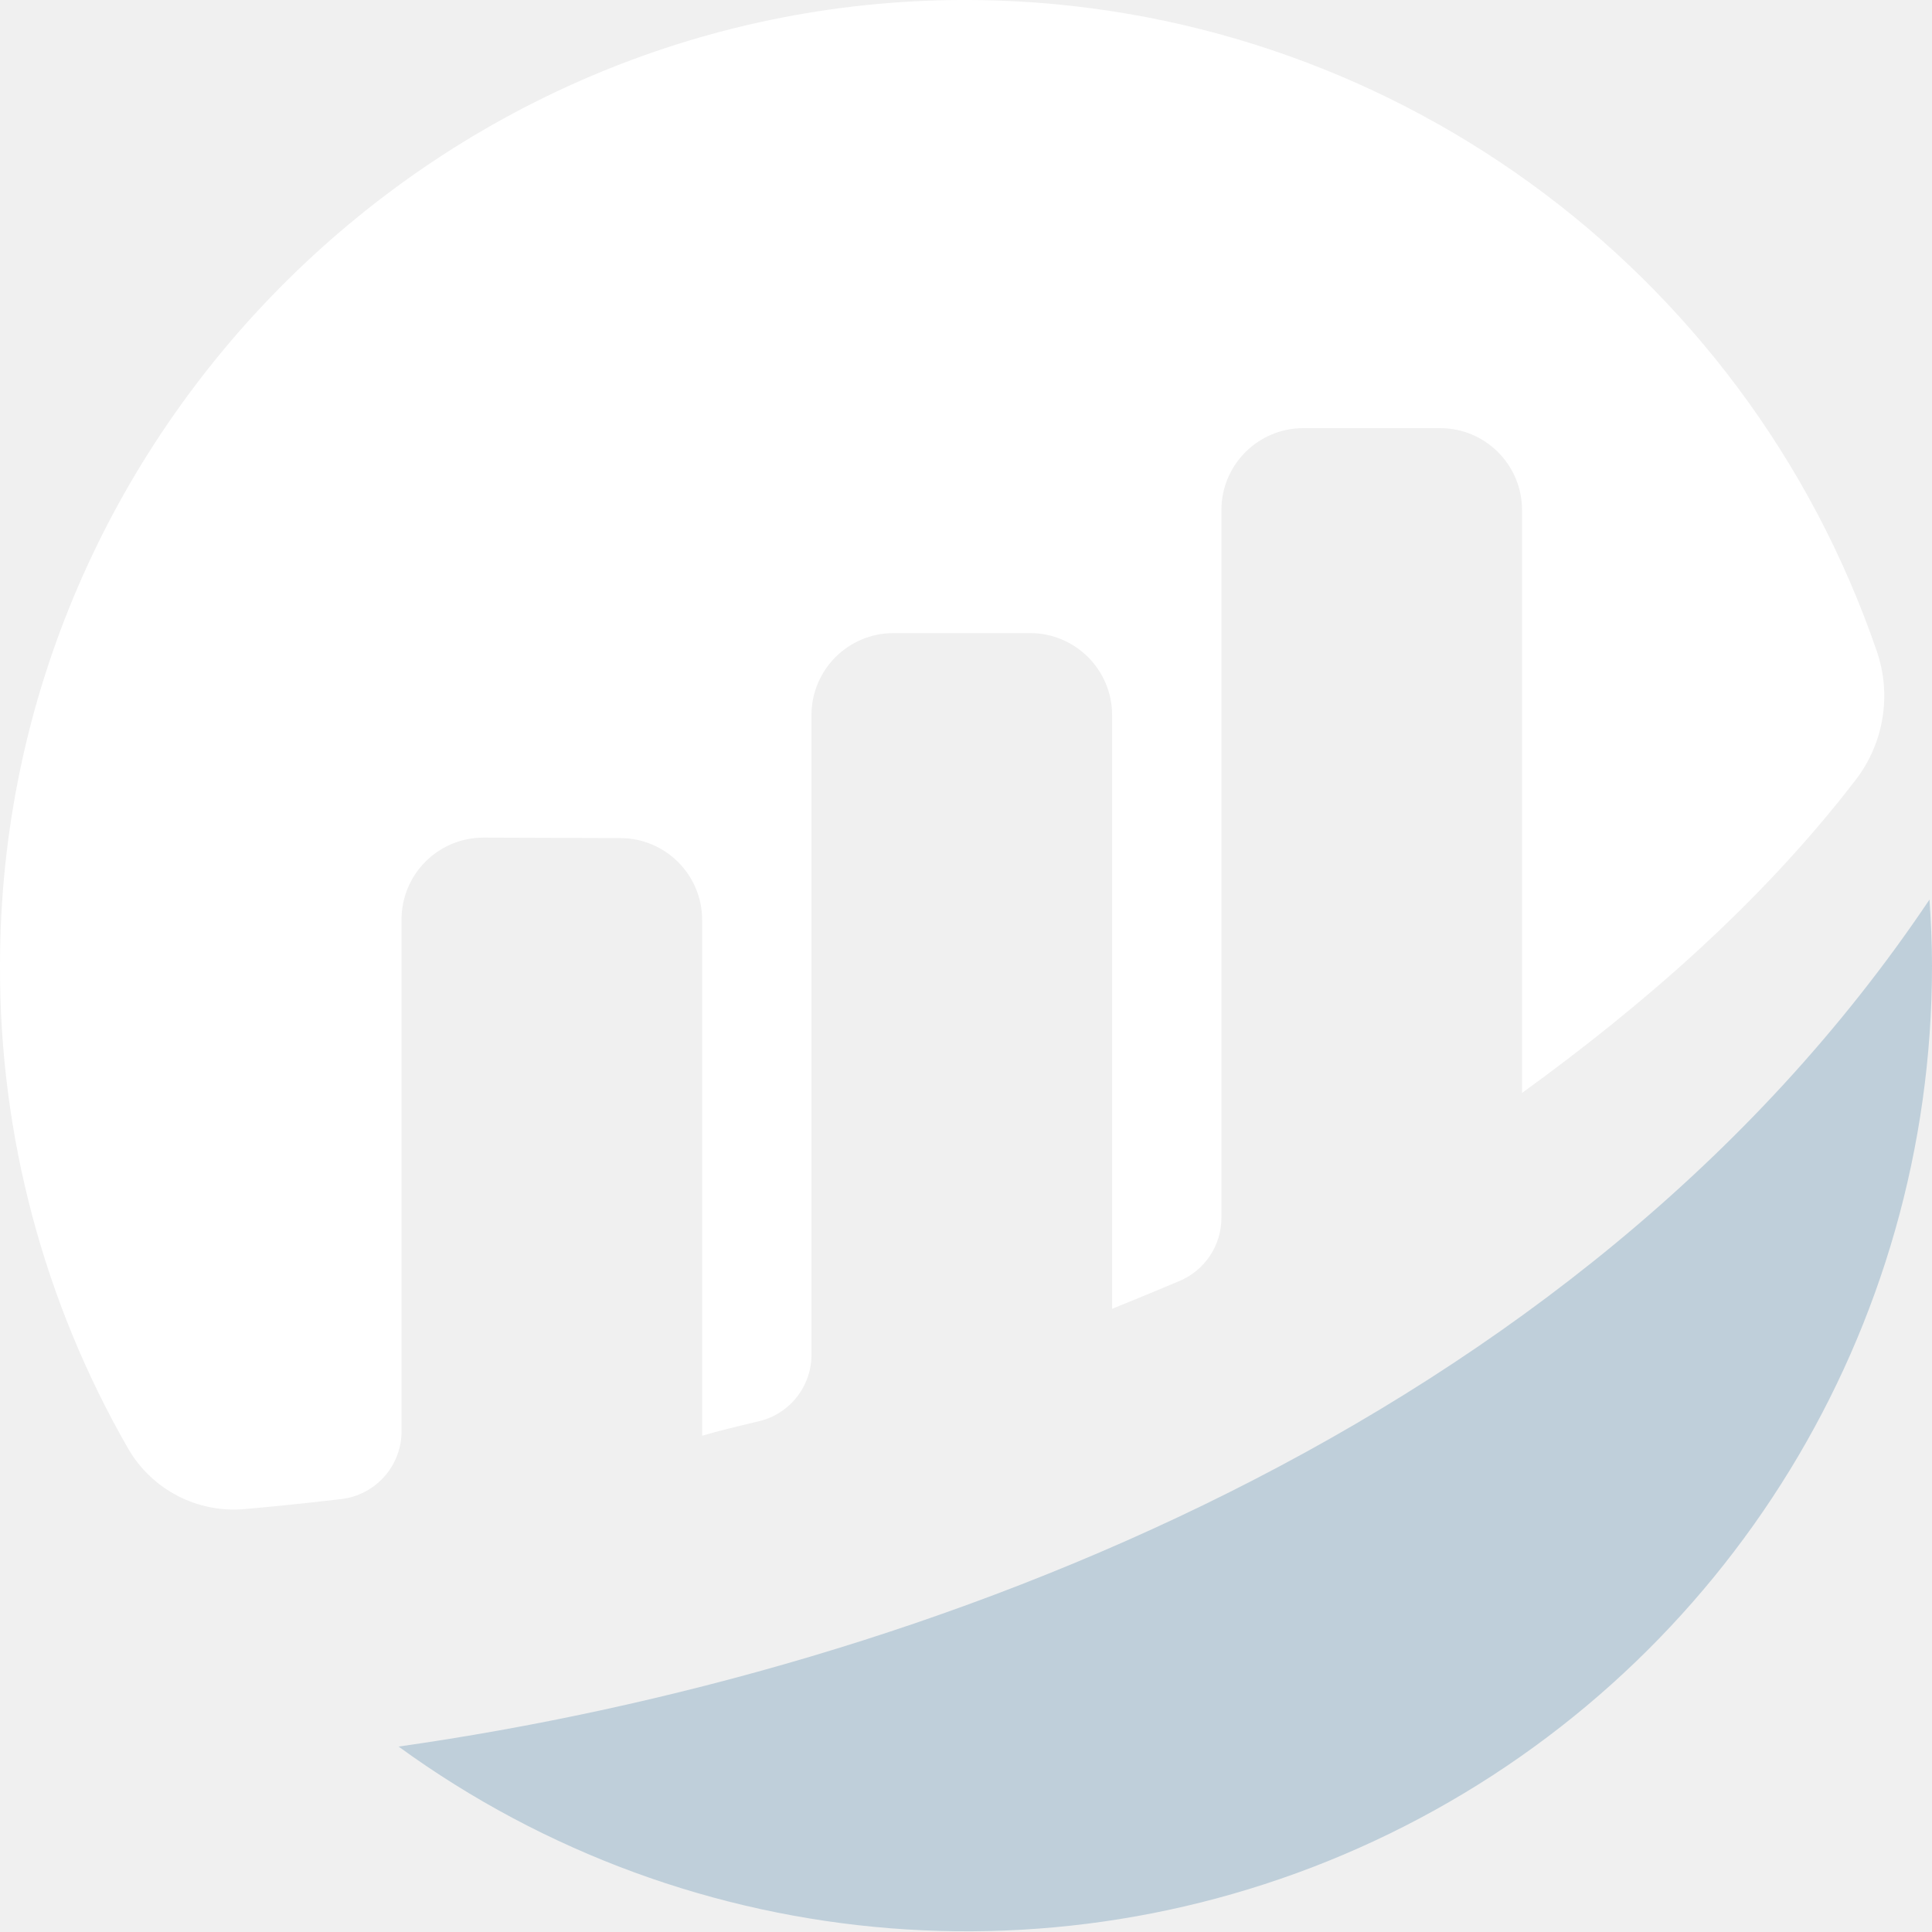
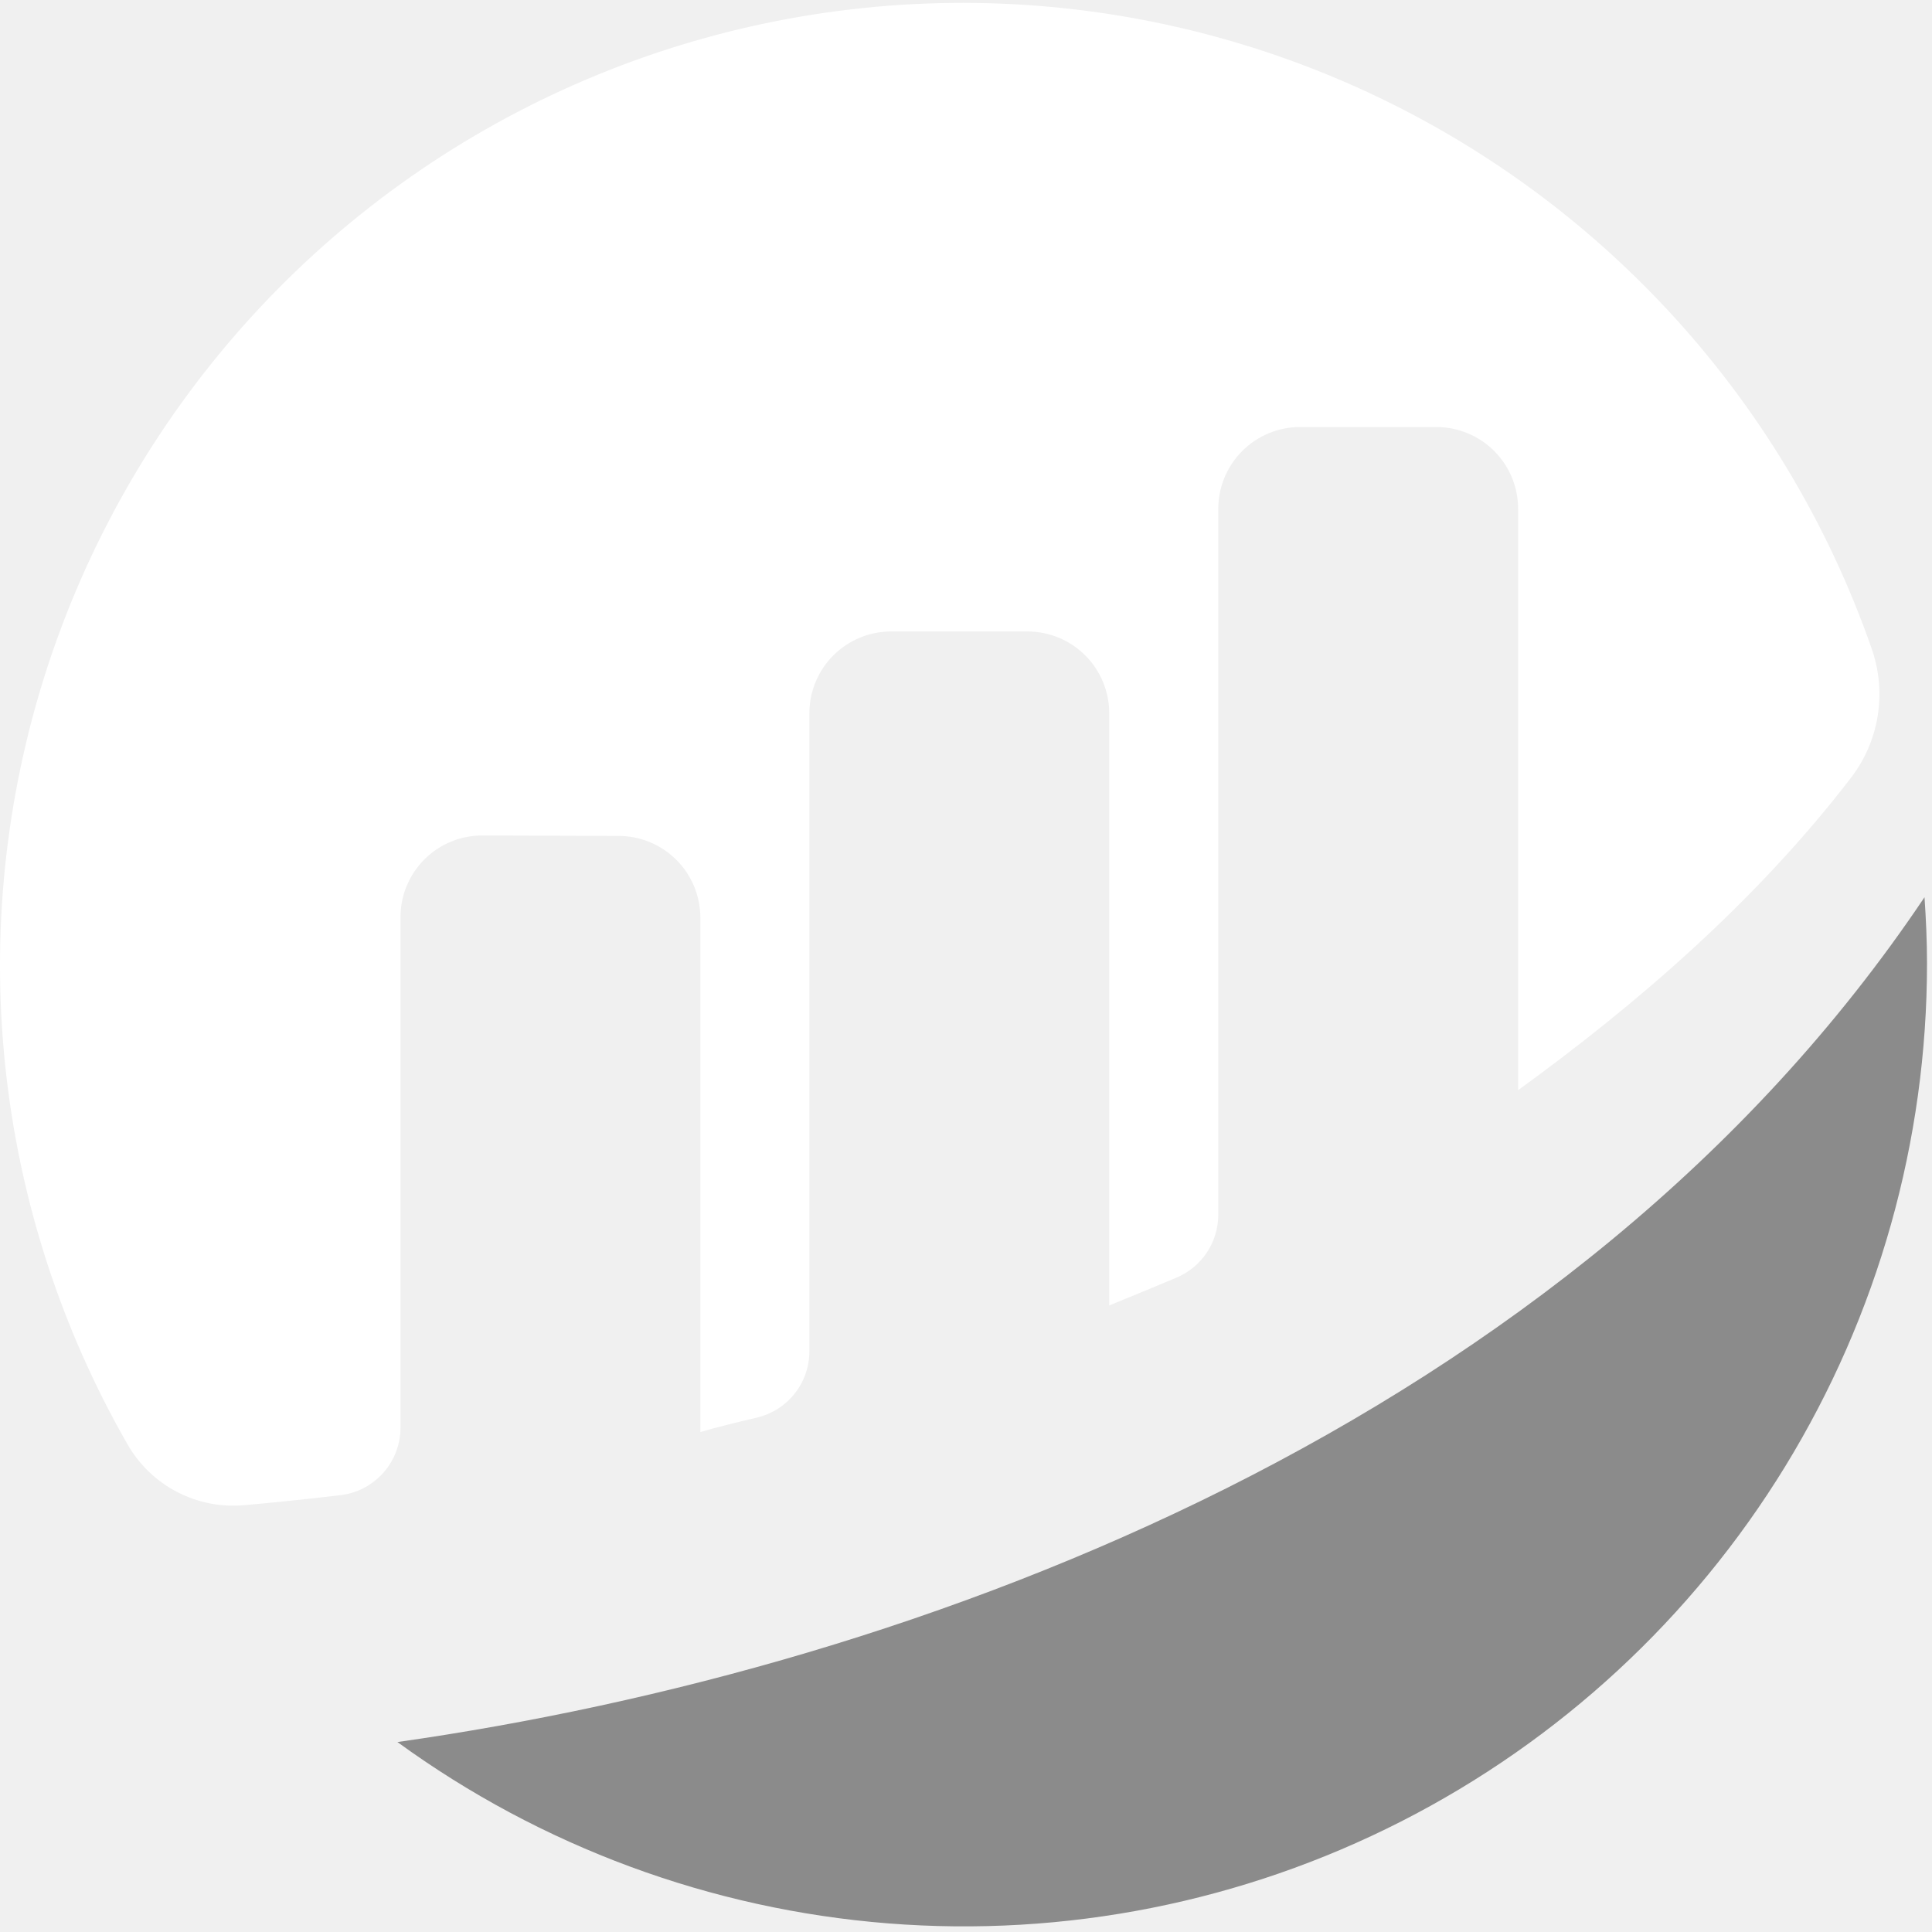
- <svg xmlns="http://www.w3.org/2000/svg" viewBox="0 0 293.775 293.667">
-   <g id="etherscan-logo-light-circle" transform="translate(-219.378 -213.333)">
-     <path id="Path_1" d="M280.433,353.152A12.45,12.45,0,0,1,292.941,340.7l20.737.068a12.467,12.467,0,0,1,12.467,12.467v78.414c2.336-.692,5.332-1.43,8.614-2.2a10.389,10.389,0,0,0,8.009-10.11V322.073a12.469,12.469,0,0,1,12.467-12.47h20.779a12.47,12.47,0,0,1,12.467,12.47v90.276s5.2-2.106,10.269-4.245a10.408,10.408,0,0,0,6.353-9.577V290.9a12.466,12.466,0,0,1,12.465-12.467h20.779A12.468,12.468,0,0,1,450.815,290.9v88.625c18.014-13.055,36.271-28.758,50.759-47.639a20.926,20.926,0,0,0,3.185-19.537,146.6,146.6,0,0,0-136.644-99.006c-81.439-1.094-148.744,65.385-148.736,146.834a146.371,146.371,0,0,0,19.5,73.45,18.56,18.56,0,0,0,17.707,9.173c3.931-.346,8.825-.835,14.643-1.518a10.383,10.383,0,0,0,9.209-10.306V353.152" transform="translate(0 0)" fill="#fff" />
-     <path id="Path_2" d="M244.417,398.641A146.808,146.808,0,0,0,477.589,279.9c0-3.381-.157-6.724-.383-10.049-53.642,80-152.686,117.405-232.79,128.793" transform="translate(35.564 80.269)" fill="#bfcfda" />
-   </g>
+ <svg xmlns="http://www.w3.org/2000/svg" width="122" height="122" viewBox="0 0 122 122" fill="none">
+   <path d="M25.29 57.914C25.29 57.235 25.424 56.562 25.685 55.935C25.946 55.308 26.328 54.739 26.809 54.26C27.291 53.78 27.862 53.401 28.49 53.143C29.119 52.886 29.792 52.755 30.471 52.758L39.061 52.786C40.431 52.786 41.744 53.33 42.712 54.298C43.681 55.267 44.225 56.58 44.225 57.95V90.43C45.192 90.143 46.434 89.837 47.793 89.517C48.737 89.295 49.578 88.761 50.181 88.001C50.783 87.241 51.11 86.3 51.11 85.33V45.04C51.11 43.67 51.654 42.357 52.622 41.388C53.591 40.419 54.904 39.875 56.274 39.875H64.881C66.251 39.875 67.564 40.419 68.532 41.388C69.501 42.357 70.045 43.67 70.045 45.04V82.433C70.045 82.433 72.2 81.561 74.299 80.675C75.079 80.345 75.744 79.793 76.212 79.088C76.68 78.382 76.93 77.555 76.931 76.708V32.13C76.931 30.761 77.475 29.447 78.443 28.479C79.411 27.51 80.725 26.966 82.094 26.966H90.701C92.071 26.966 93.384 27.51 94.353 28.478C95.321 29.447 95.865 30.76 95.865 32.13V68.839C103.327 63.431 110.889 56.927 116.89 49.106C117.761 47.971 118.337 46.638 118.567 45.226C118.797 43.814 118.674 42.367 118.209 41.014C115.431 33.022 111.016 25.697 105.245 19.51C99.474 13.322 92.475 8.407 84.695 5.079C76.916 1.752 68.528 0.085 60.067 0.185C51.606 0.286 43.26 2.152 35.562 5.663C27.864 9.174 20.983 14.254 15.361 20.577C9.739 26.9 5.498 34.327 2.911 42.383C0.324 50.439 -0.553 58.946 0.337 67.361C1.226 75.775 3.863 83.911 8.077 91.248C8.811 92.513 9.891 93.543 11.19 94.216C12.489 94.89 13.954 95.178 15.411 95.048C17.039 94.905 19.066 94.702 21.476 94.419C22.525 94.3 23.494 93.799 24.197 93.012C24.901 92.224 25.29 91.206 25.291 90.15L25.29 57.914Z" fill="white" />
+   <path d="M25.102 110.009C34.174 116.609 44.896 120.571 56.08 121.456C67.265 122.34 78.476 120.114 88.473 115.022C98.471 109.93 106.864 102.172 112.726 92.606C118.587 83.04 121.688 72.038 121.685 60.819C121.685 59.419 121.62 58.034 121.527 56.657C99.308 89.795 58.283 105.287 25.104 110.004" fill="#8B8B8B" />
</svg>
